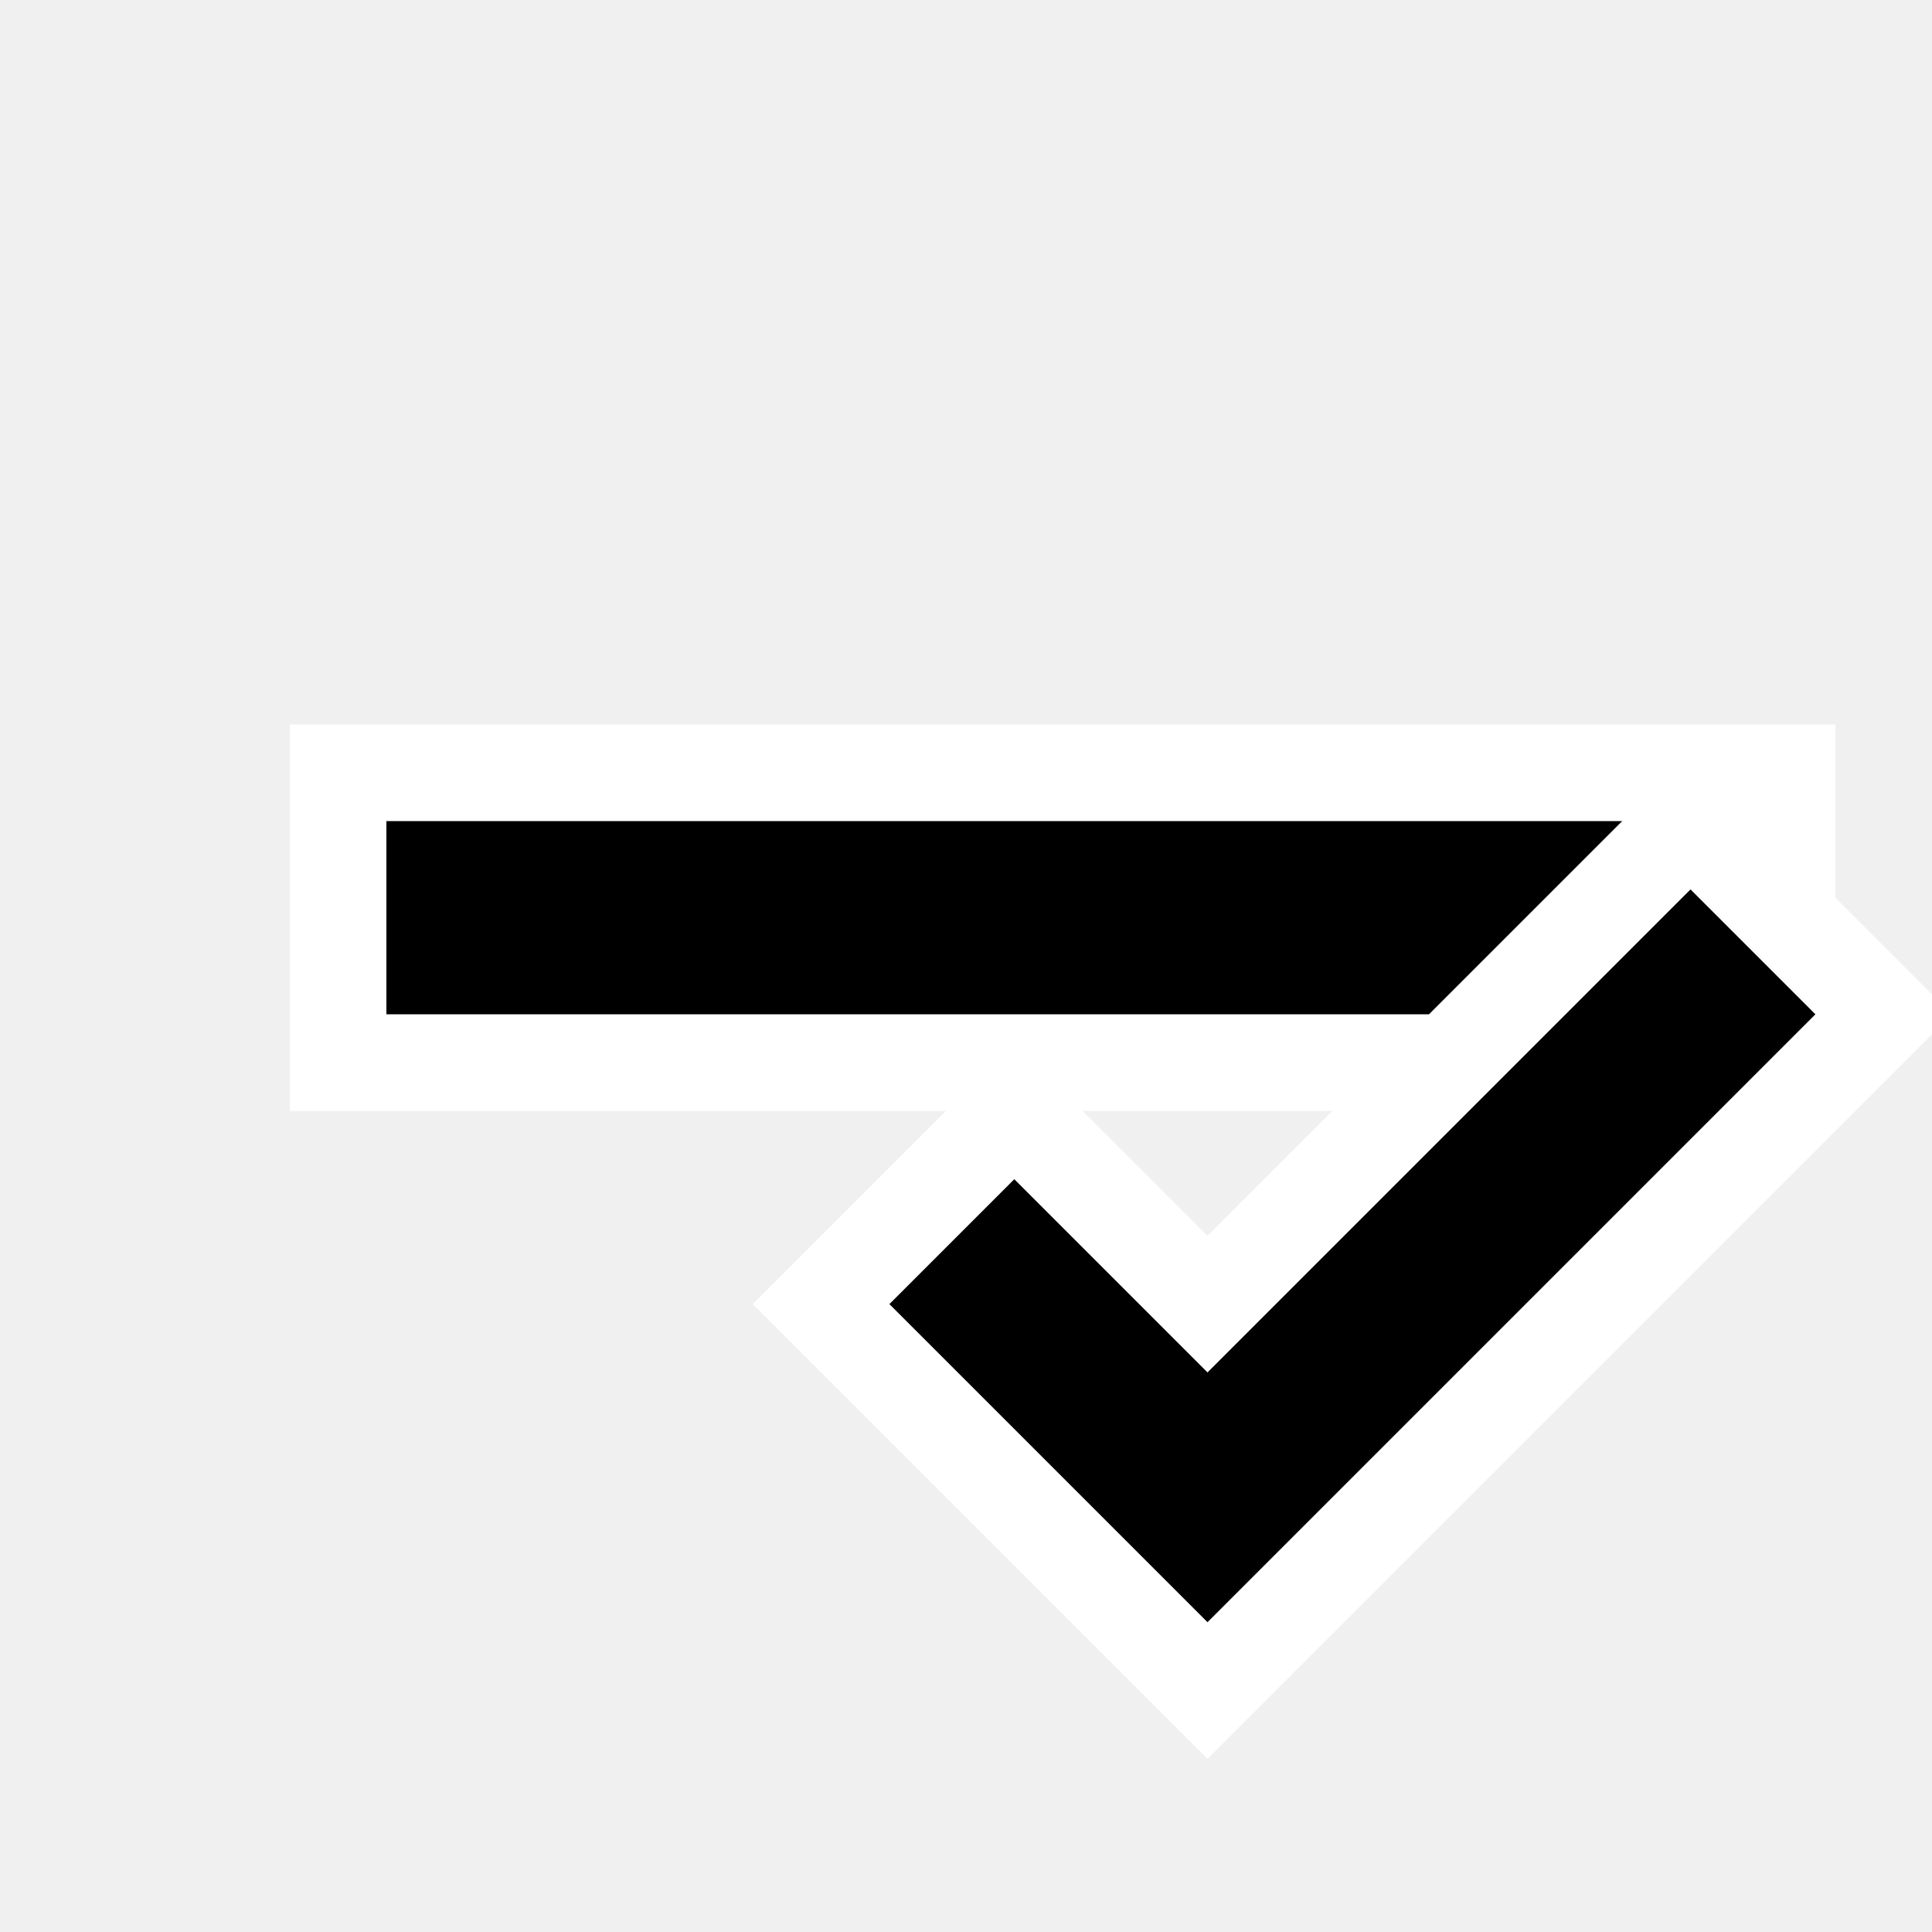
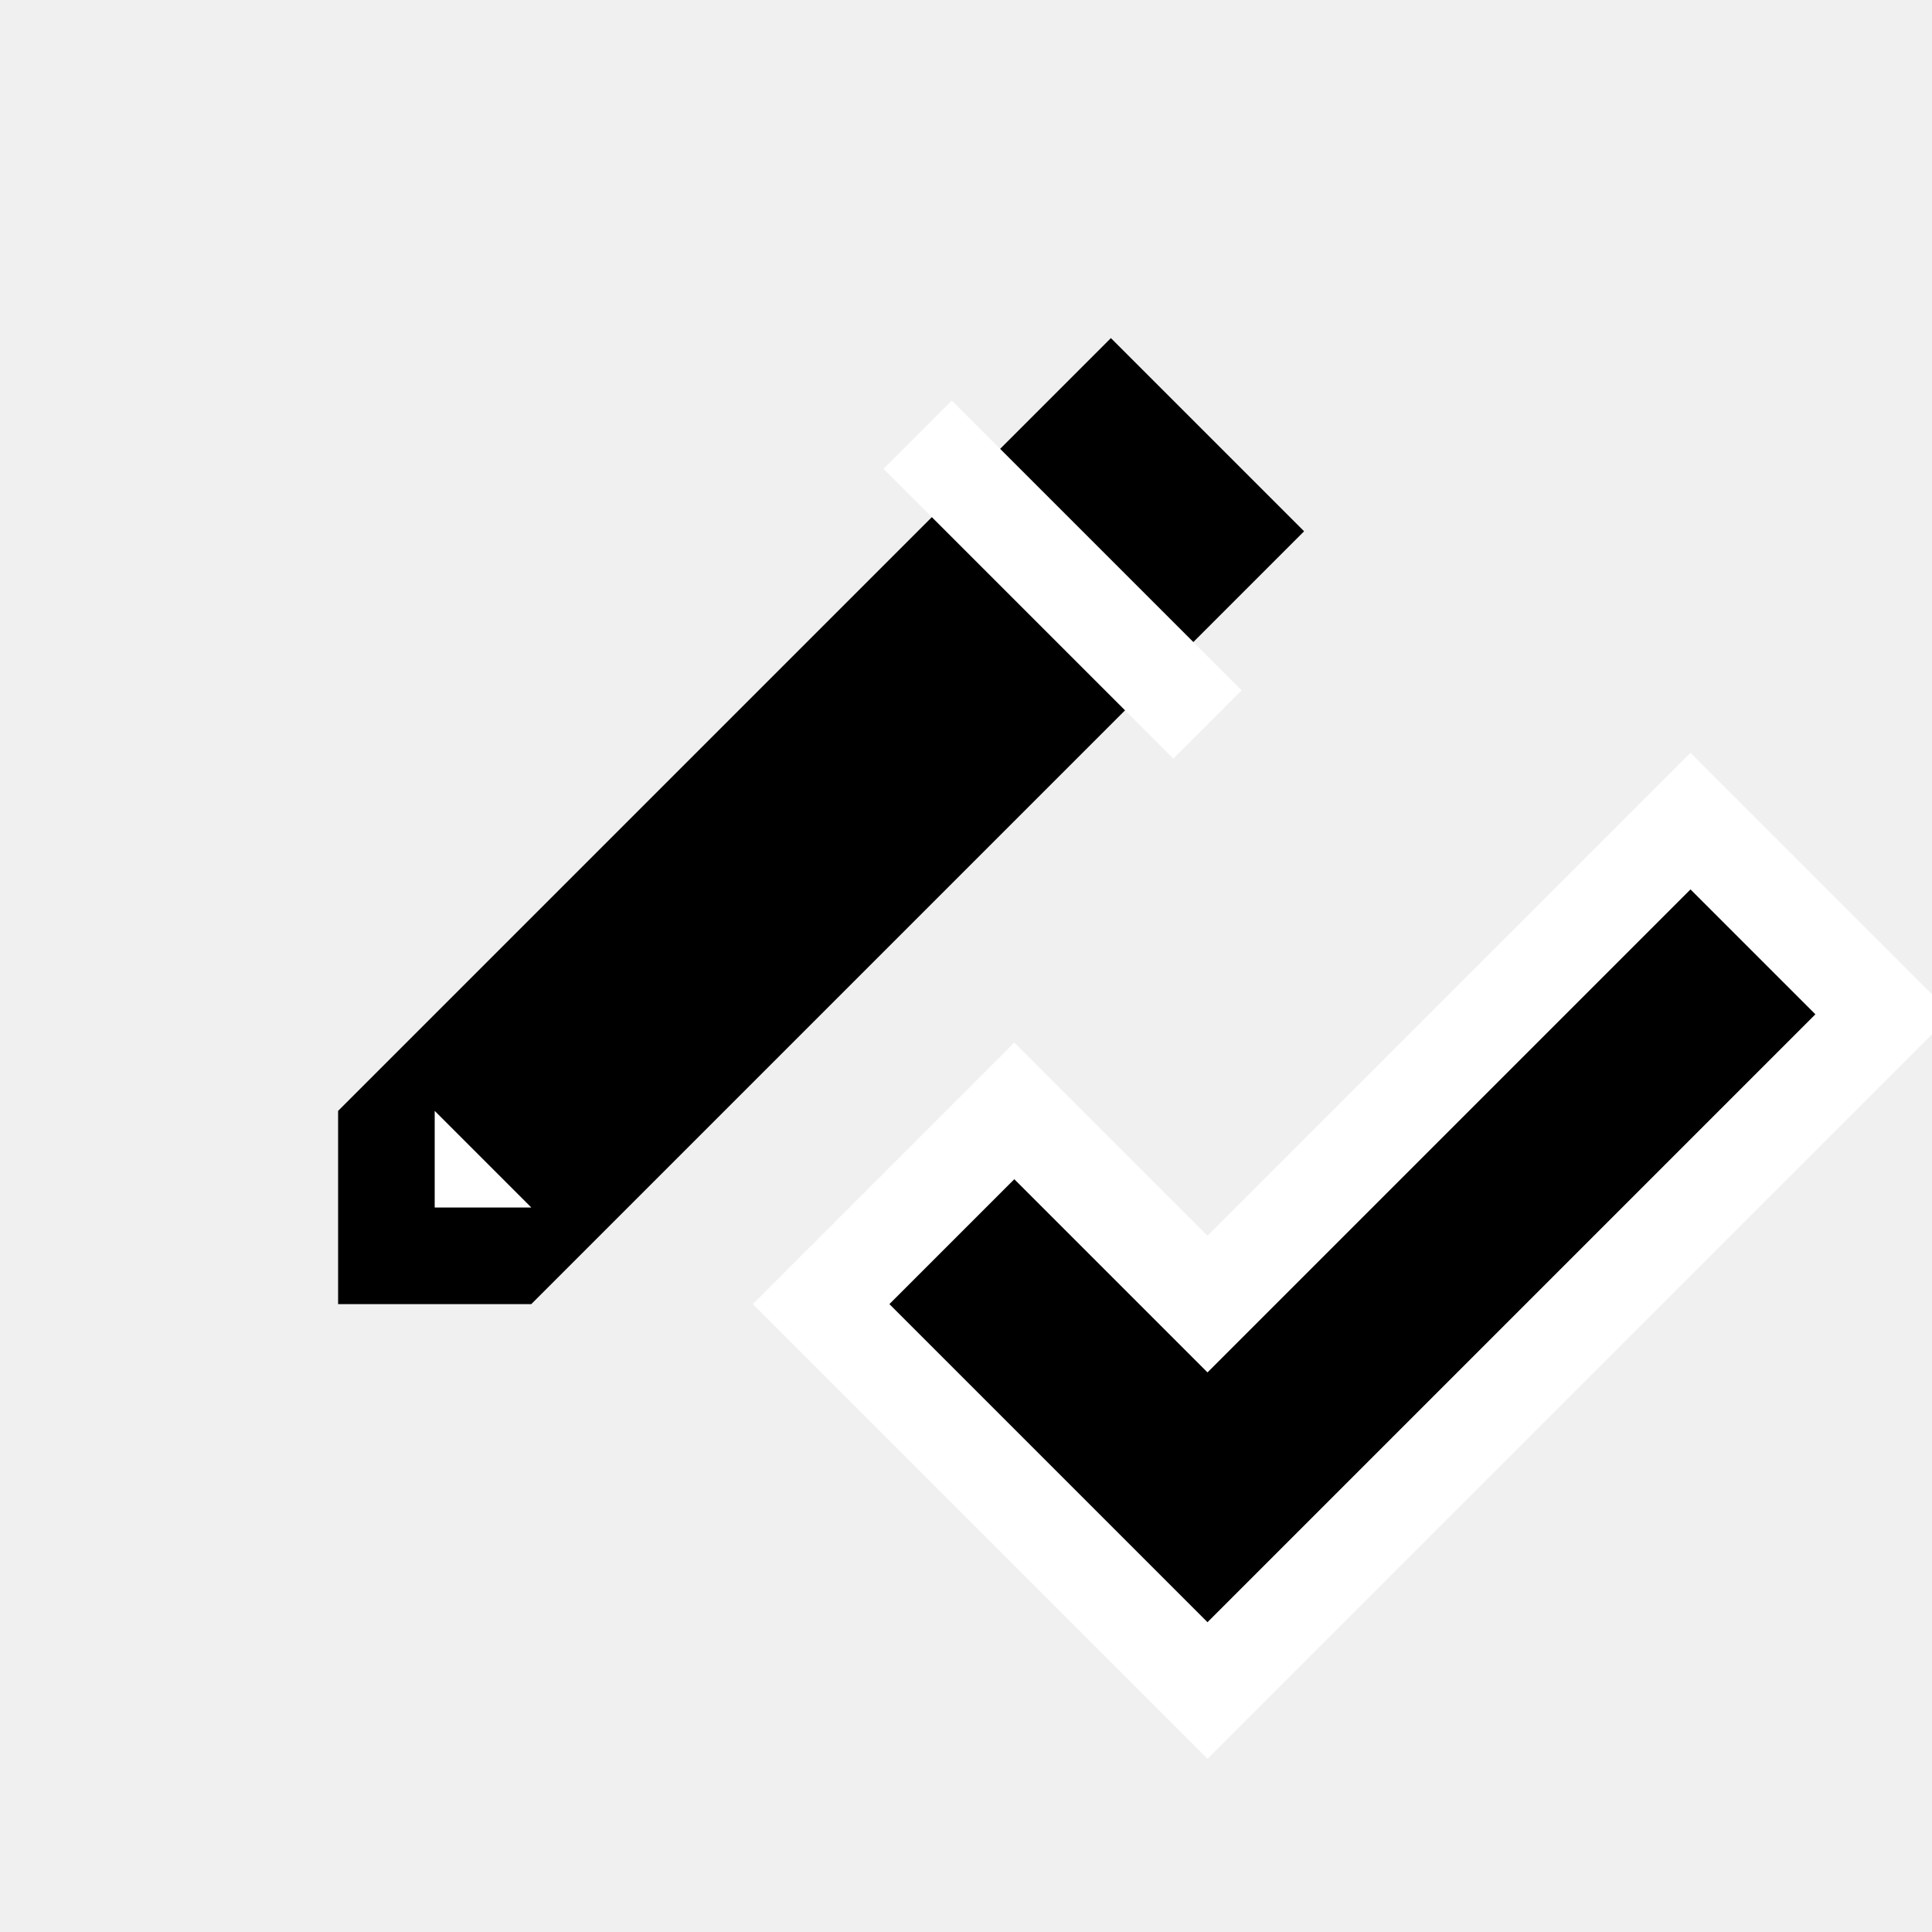
<svg xmlns="http://www.w3.org/2000/svg" x="0px" y="0px" width="200px" height="200px" viewBox="0 0 200 200" xml:space="preserve">
-   <g transform="translate(15 0)">
-     <polygon points="20,80 20,110 170,110 170,80" style="stroke:white;stroke-width:10;" />
-     <polygon points="130,50 80,100 60,80 40,100 80,140 150,70" transform="translate(30 35)" style="stroke:white;stroke-width:10" />
+   <g id="pen" transform="translate(-15 -15)">
+     <polygon points="130,50 50,130 50,150 70,150 150,70" />
+     <polygon points="60,130 60,140 70,140" style="fill:white" />
+     <line x1="110" y1="60" x2="140" y2="90" style="stroke:white;stroke-width:10" />
+   </g>
+   <g id="check" transform="translate(45 35)">
+     <polygon points="130,50 80,100 60,80 40,100 80,140 150,70" style="stroke:white;stroke-width:10" />
  </g>
</svg>
